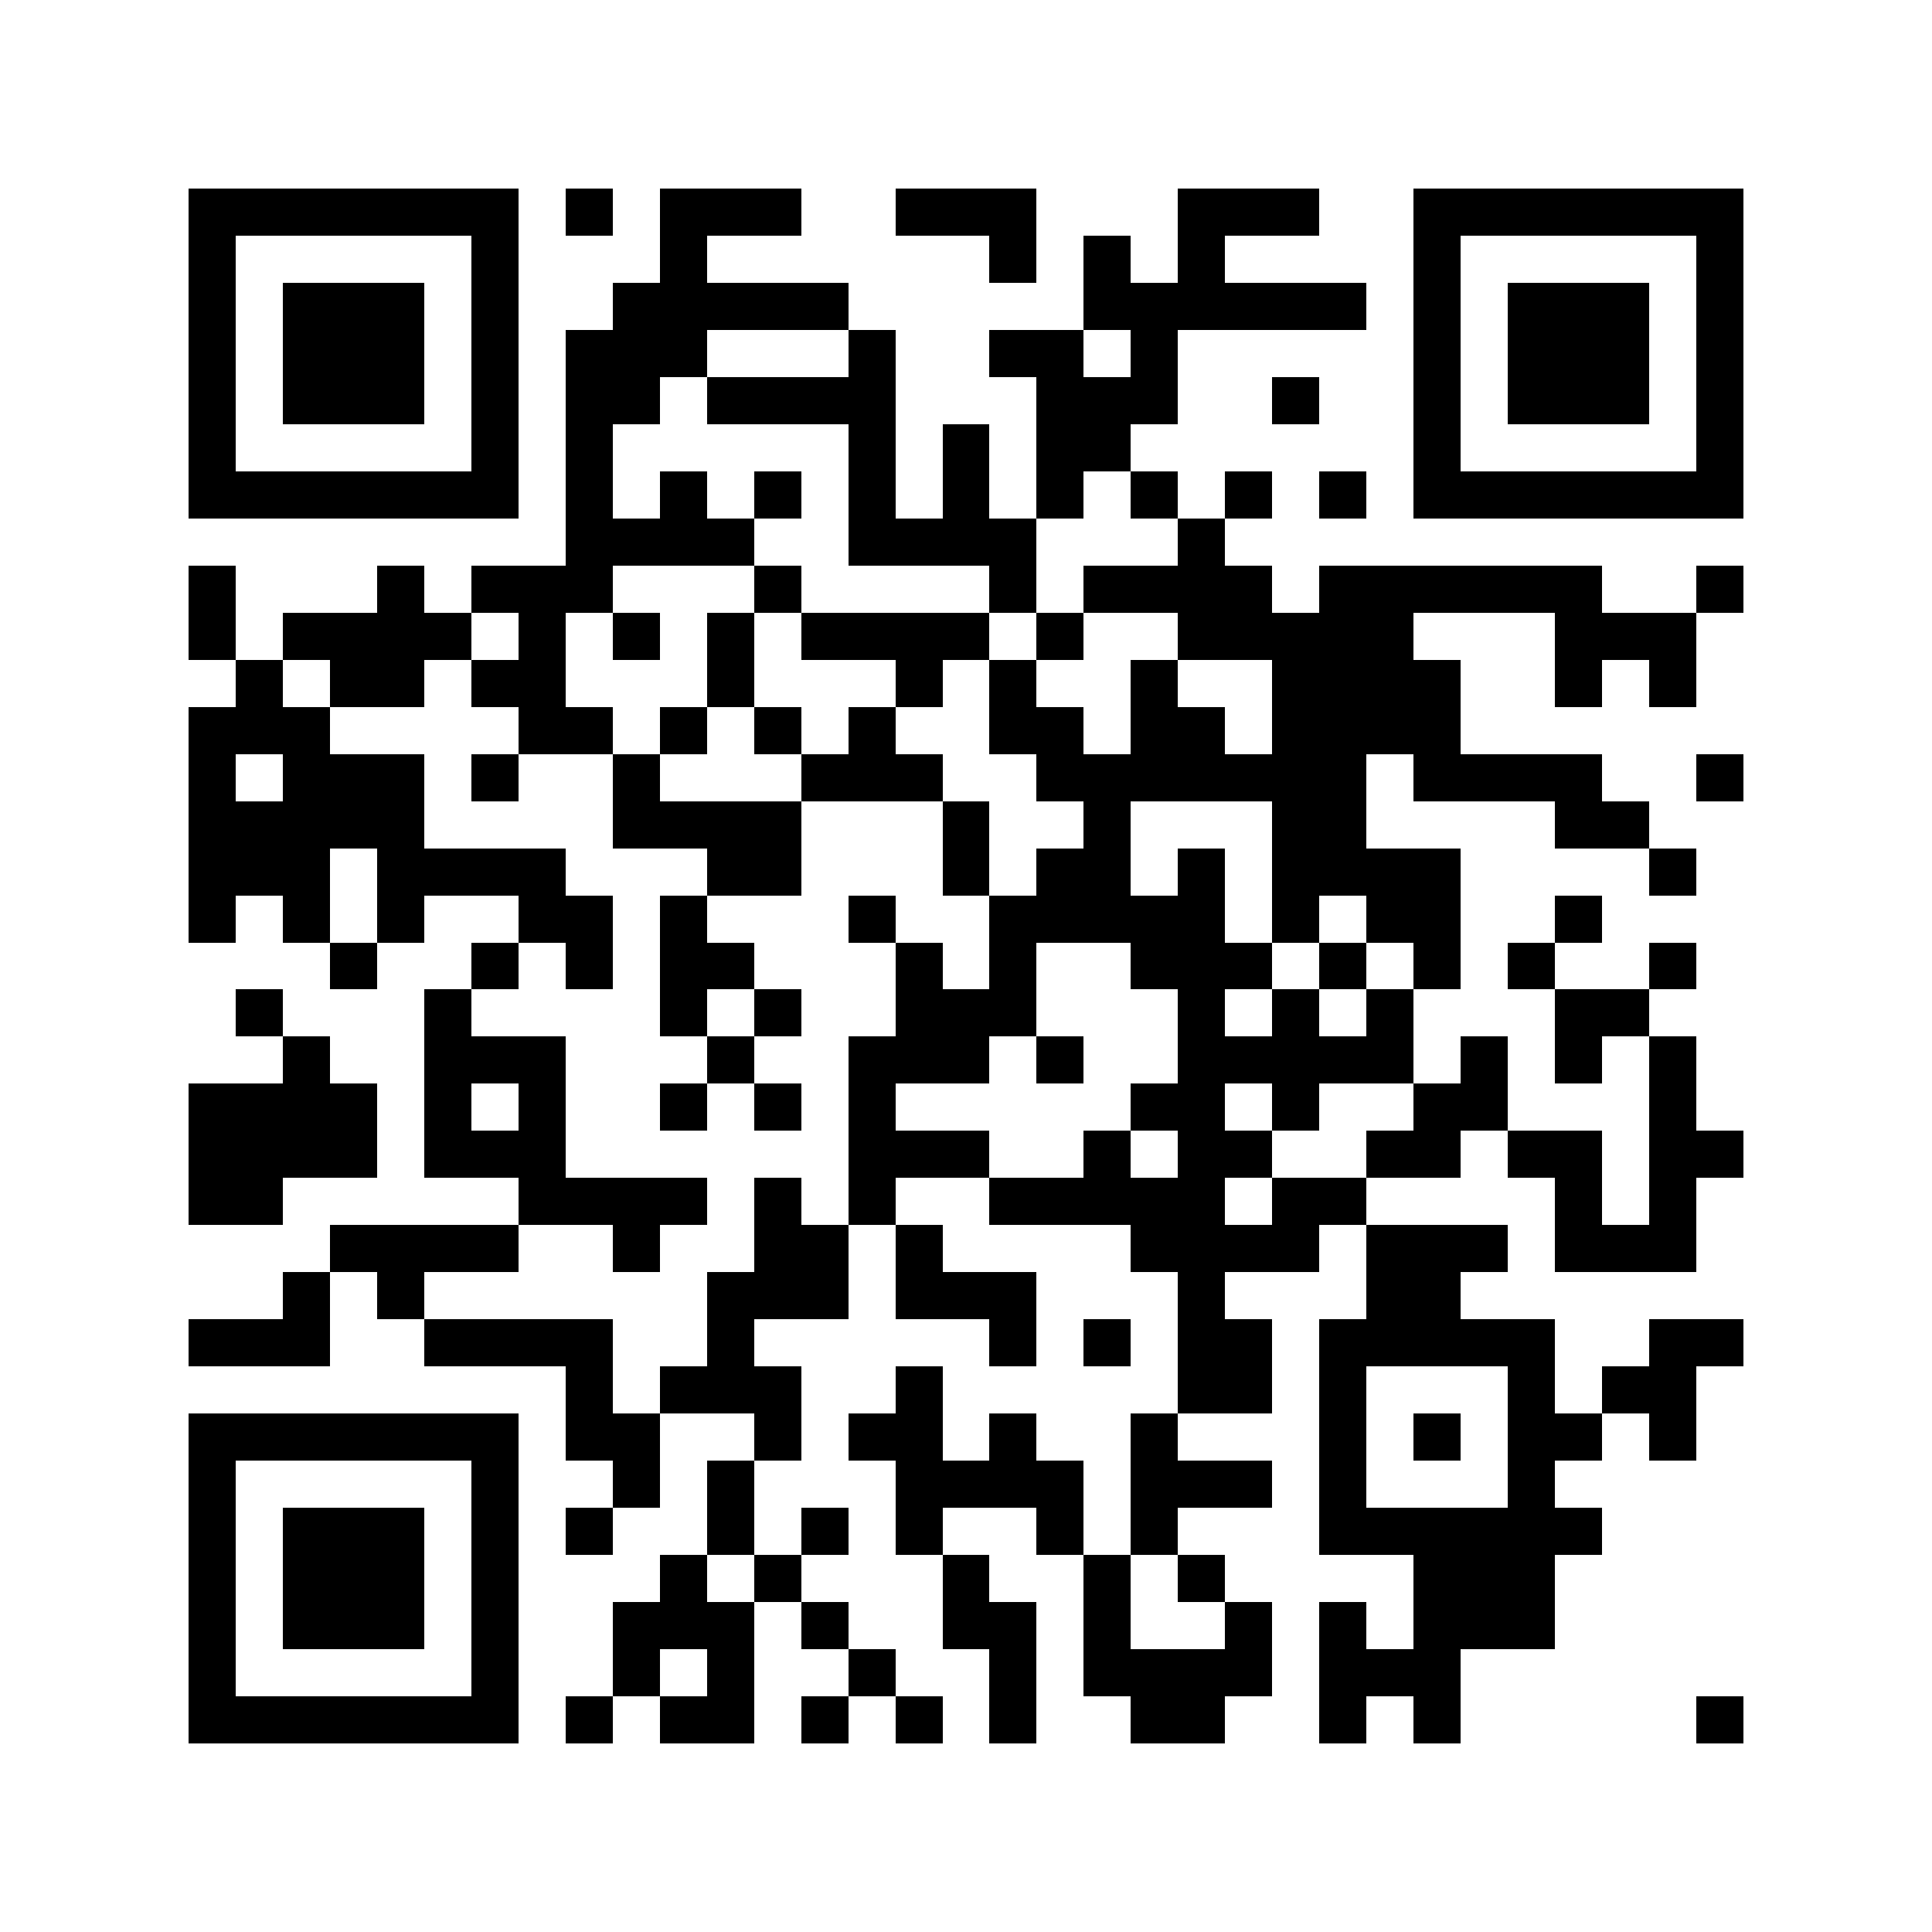
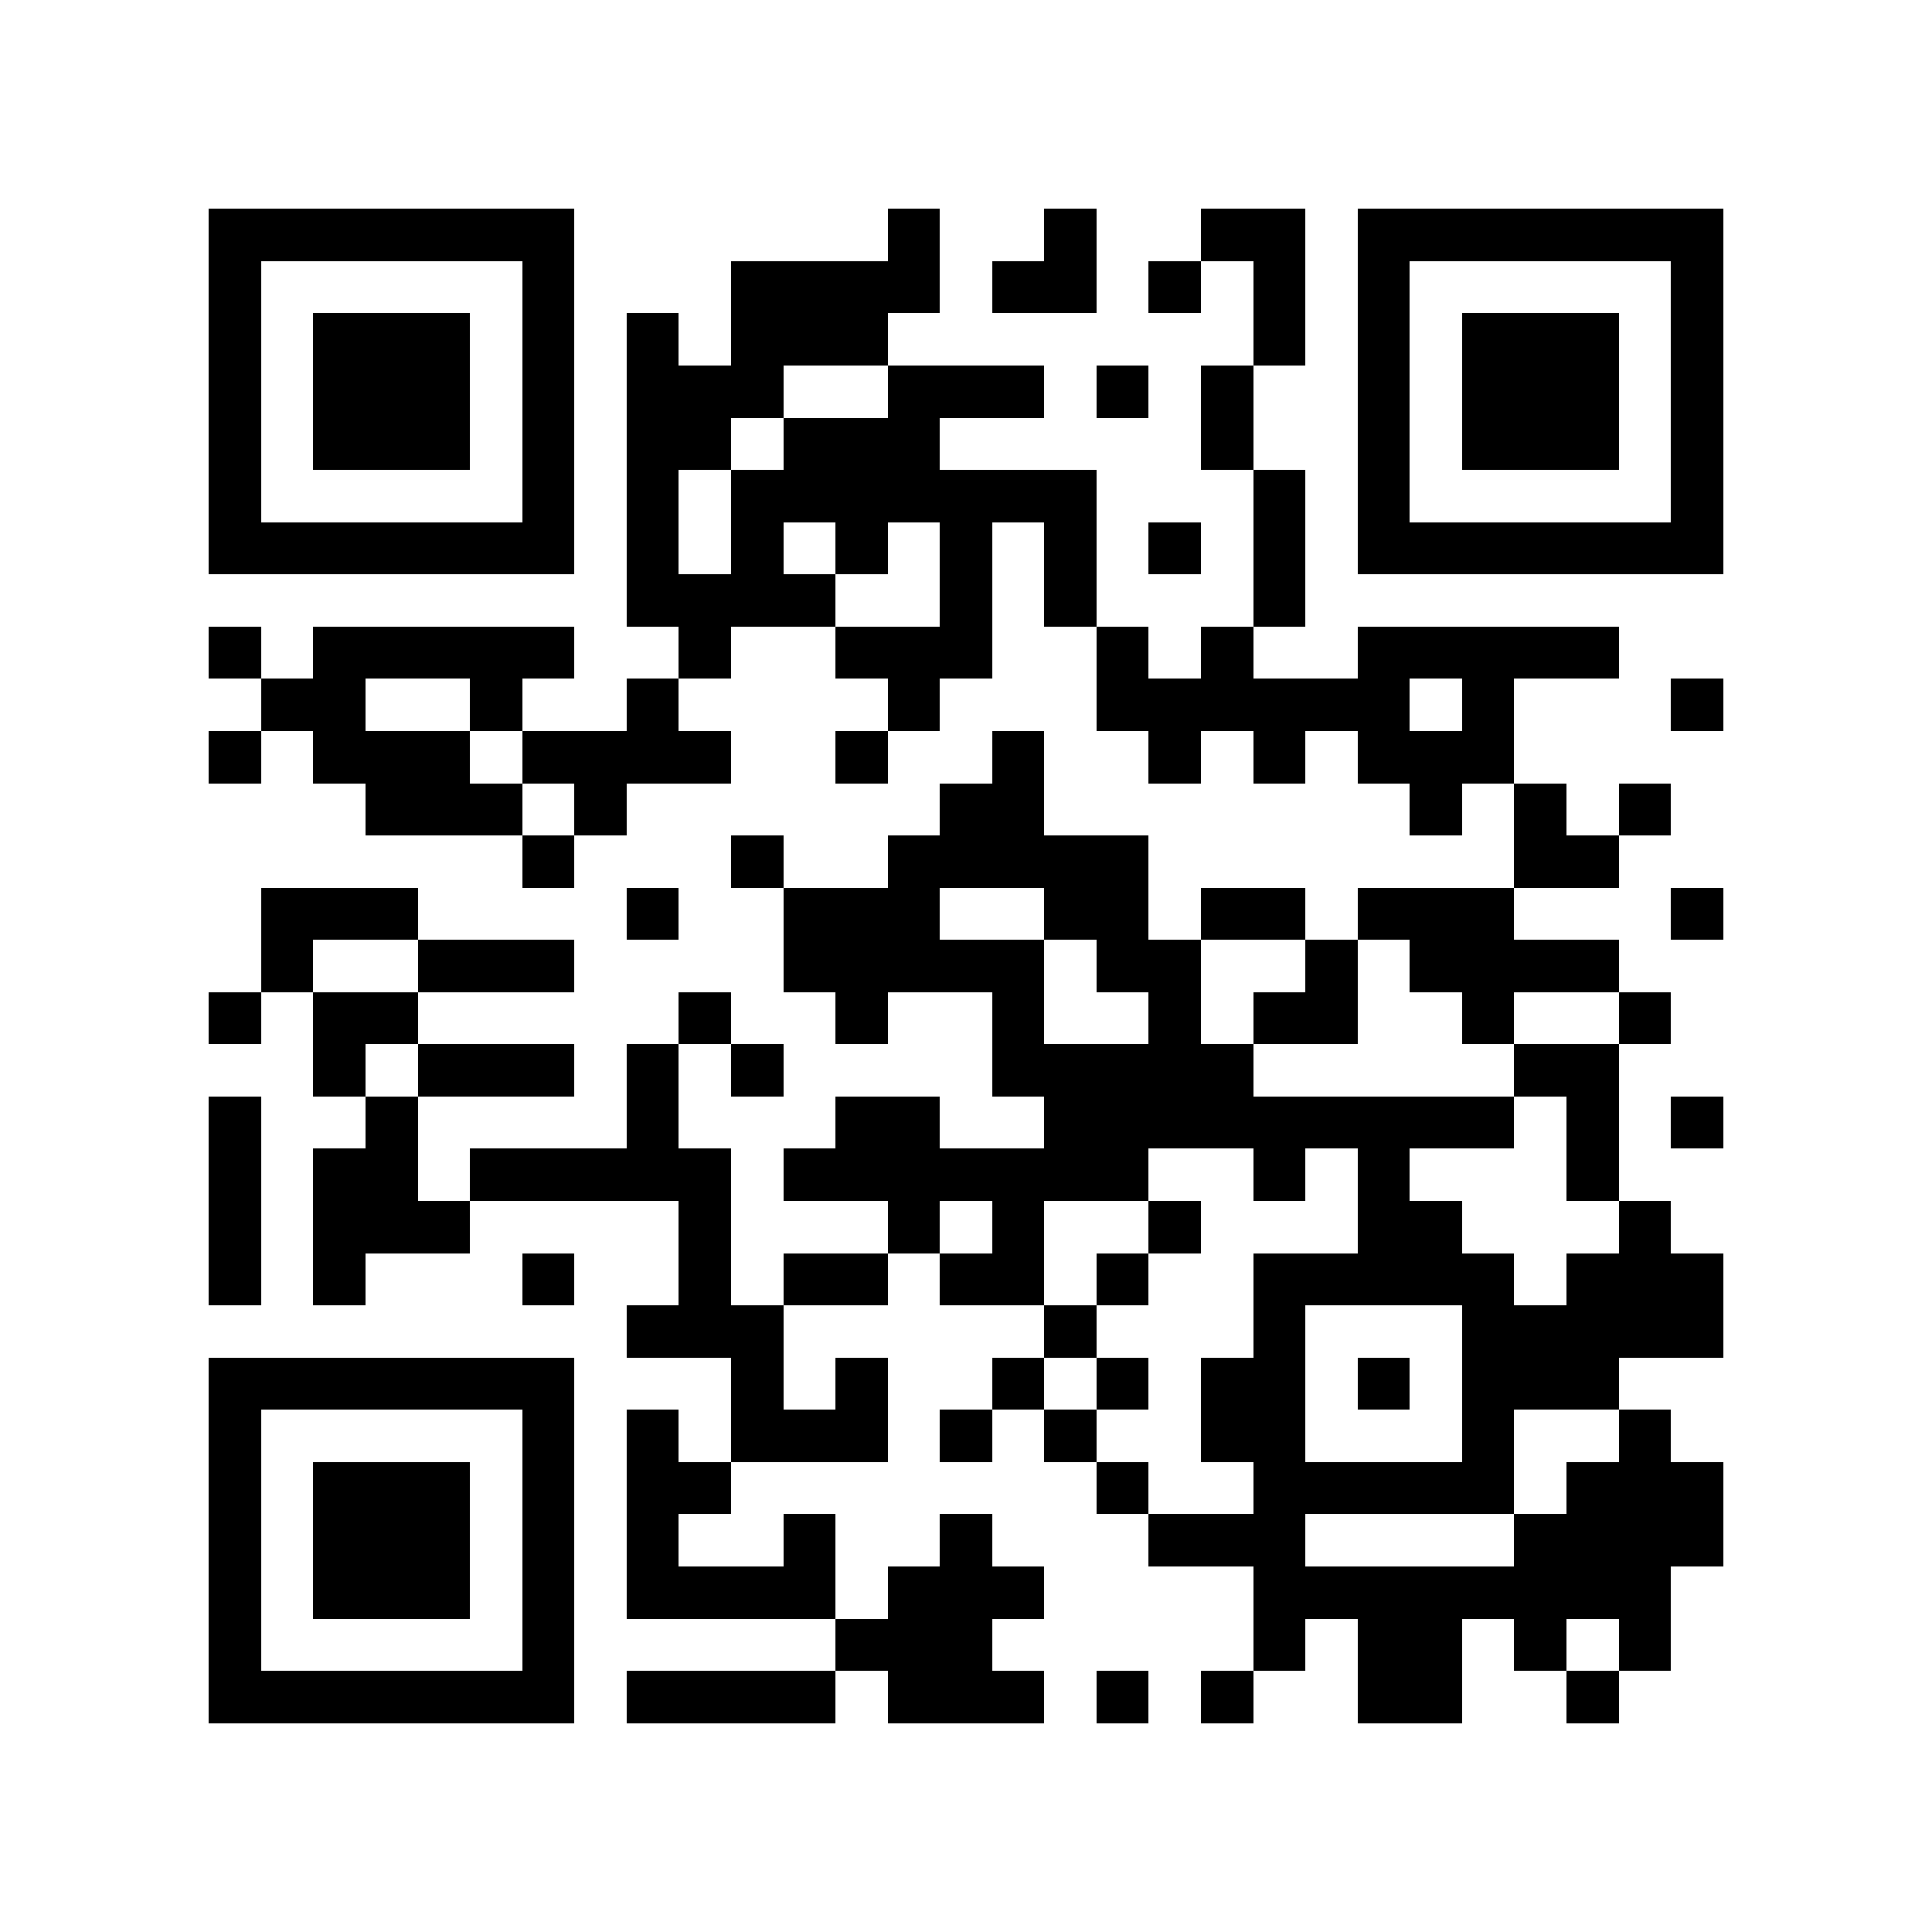
- <svg xmlns="http://www.w3.org/2000/svg" viewBox="0 0 41 41" shape-rendering="crispEdges">
-   <path fill="#ffffff" d="M0 0h41v41H0z" />
-   <path stroke="#000000" d="M4 4.5h7m1 0h1m1 0h3m2 0h3m3 0h3m2 0h7M4 5.5h1m5 0h1m3 0h1m6 0h1m1 0h1m1 0h1m4 0h1m5 0h1M4 6.5h1m1 0h3m1 0h1m2 0h5m5 0h6m1 0h1m1 0h3m1 0h1M4 7.5h1m1 0h3m1 0h1m1 0h3m3 0h1m2 0h2m1 0h1m5 0h1m1 0h3m1 0h1M4 8.5h1m1 0h3m1 0h1m1 0h2m1 0h4m3 0h3m2 0h1m2 0h1m1 0h3m1 0h1M4 9.5h1m5 0h1m1 0h1m5 0h1m1 0h1m1 0h2m6 0h1m5 0h1M4 10.5h7m1 0h1m1 0h1m1 0h1m1 0h1m1 0h1m1 0h1m1 0h1m1 0h1m1 0h1m1 0h7M12 11.5h4m2 0h4m3 0h1M4 12.5h1m3 0h1m1 0h3m3 0h1m4 0h1m1 0h4m1 0h6m2 0h1M4 13.5h1m1 0h4m1 0h1m1 0h1m1 0h1m1 0h4m1 0h1m2 0h5m3 0h3M5 14.5h1m1 0h2m1 0h2m3 0h1m3 0h1m1 0h1m2 0h1m2 0h4m2 0h1m1 0h1M4 15.5h3m4 0h2m1 0h1m1 0h1m1 0h1m2 0h2m1 0h2m1 0h4M4 16.5h1m1 0h3m1 0h1m2 0h1m3 0h3m2 0h7m1 0h4m2 0h1M4 17.5h5m4 0h4m3 0h1m2 0h1m3 0h2m4 0h2M4 18.5h3m1 0h4m3 0h2m3 0h1m1 0h2m1 0h1m1 0h4m4 0h1M4 19.5h1m1 0h1m1 0h1m2 0h2m1 0h1m3 0h1m2 0h5m1 0h1m1 0h2m2 0h1M7 20.5h1m2 0h1m1 0h1m1 0h2m3 0h1m1 0h1m2 0h3m1 0h1m1 0h1m1 0h1m2 0h1M5 21.5h1m3 0h1m4 0h1m1 0h1m2 0h3m3 0h1m1 0h1m1 0h1m3 0h2M6 22.5h1m2 0h3m3 0h1m2 0h3m1 0h1m2 0h5m1 0h1m1 0h1m1 0h1M4 23.5h4m1 0h1m1 0h1m2 0h1m1 0h1m1 0h1m5 0h2m1 0h1m2 0h2m3 0h1M4 24.5h4m1 0h3m6 0h3m2 0h1m1 0h2m2 0h2m1 0h2m1 0h2M4 25.5h2m5 0h4m1 0h1m1 0h1m2 0h5m1 0h2m4 0h1m1 0h1M7 26.5h4m2 0h1m2 0h2m1 0h1m4 0h4m1 0h3m1 0h3M6 27.5h1m1 0h1m6 0h3m1 0h3m3 0h1m3 0h2M4 28.5h3m2 0h4m2 0h1m5 0h1m1 0h1m1 0h2m1 0h5m2 0h2M12 29.5h1m1 0h3m2 0h1m5 0h2m1 0h1m3 0h1m1 0h2M4 30.5h7m1 0h2m2 0h1m1 0h2m1 0h1m2 0h1m3 0h1m1 0h1m1 0h2m1 0h1M4 31.5h1m5 0h1m2 0h1m1 0h1m3 0h4m1 0h3m1 0h1m3 0h1M4 32.5h1m1 0h3m1 0h1m1 0h1m2 0h1m1 0h1m1 0h1m2 0h1m1 0h1m3 0h6M4 33.5h1m1 0h3m1 0h1m3 0h1m1 0h1m3 0h1m2 0h1m1 0h1m4 0h3M4 34.5h1m1 0h3m1 0h1m2 0h3m1 0h1m2 0h2m1 0h1m2 0h1m1 0h1m1 0h3M4 35.5h1m5 0h1m2 0h1m1 0h1m2 0h1m2 0h1m1 0h4m1 0h3M4 36.5h7m1 0h1m1 0h2m1 0h1m1 0h1m1 0h1m2 0h2m2 0h1m1 0h1m5 0h1" />
+ <svg xmlns="http://www.w3.org/2000/svg" viewBox="0 0 37 37" shape-rendering="crispEdges">
+   <path fill="#ffffff" d="M0 0h37v37H0z" />
+   <path stroke="#000000" d="M4 4.5h7m6 0h1m2 0h1m2 0h2m1 0h7M4 5.5h1m5 0h1m3 0h4m1 0h2m1 0h1m1 0h1m1 0h1m5 0h1M4 6.5h1m1 0h3m1 0h1m1 0h1m1 0h3m7 0h1m1 0h1m1 0h3m1 0h1M4 7.5h1m1 0h3m1 0h1m1 0h3m2 0h3m1 0h1m1 0h1m2 0h1m1 0h3m1 0h1M4 8.5h1m1 0h3m1 0h1m1 0h2m1 0h3m5 0h1m2 0h1m1 0h3m1 0h1M4 9.5h1m5 0h1m1 0h1m1 0h7m3 0h1m1 0h1m5 0h1M4 10.5h7m1 0h1m1 0h1m1 0h1m1 0h1m1 0h1m1 0h1m1 0h1m1 0h7M12 11.5h4m2 0h1m1 0h1m3 0h1M4 12.5h1m1 0h5m2 0h1m2 0h3m2 0h1m1 0h1m2 0h5M5 13.5h2m2 0h1m2 0h1m4 0h1m3 0h6m1 0h1m3 0h1M4 14.5h1m1 0h3m1 0h4m2 0h1m2 0h1m2 0h1m1 0h1m1 0h3M7 15.5h3m1 0h1m6 0h2m7 0h1m1 0h1m1 0h1M10 16.5h1m3 0h1m2 0h5m7 0h2M5 17.5h3m4 0h1m2 0h3m2 0h2m1 0h2m1 0h3m3 0h1M5 18.5h1m2 0h3m4 0h5m1 0h2m2 0h1m1 0h4M4 19.5h1m1 0h2m5 0h1m2 0h1m2 0h1m2 0h1m1 0h2m2 0h1m2 0h1M6 20.5h1m1 0h3m1 0h1m1 0h1m4 0h5m5 0h2M4 21.5h1m2 0h1m4 0h1m3 0h2m2 0h9m1 0h1m1 0h1M4 22.5h1m1 0h2m1 0h5m1 0h7m2 0h1m1 0h1m3 0h1M4 23.5h1m1 0h3m4 0h1m3 0h1m1 0h1m2 0h1m3 0h2m3 0h1M4 24.5h1m1 0h1m3 0h1m2 0h1m1 0h2m1 0h2m1 0h1m2 0h5m1 0h3M12 25.5h3m5 0h1m3 0h1m3 0h5M4 26.5h7m3 0h1m1 0h1m2 0h1m1 0h1m1 0h2m1 0h1m1 0h3M4 27.5h1m5 0h1m1 0h1m1 0h3m1 0h1m1 0h1m2 0h2m3 0h1m2 0h1M4 28.5h1m1 0h3m1 0h1m1 0h2m7 0h1m2 0h5m1 0h3M4 29.5h1m1 0h3m1 0h1m1 0h1m2 0h1m2 0h1m3 0h3m4 0h4M4 30.5h1m1 0h3m1 0h1m1 0h4m1 0h3m4 0h8M4 31.5h1m5 0h1m5 0h3m5 0h1m1 0h2m1 0h1m1 0h1M4 32.5h7m1 0h4m1 0h3m1 0h1m1 0h1m2 0h2m2 0h1" />
</svg>
